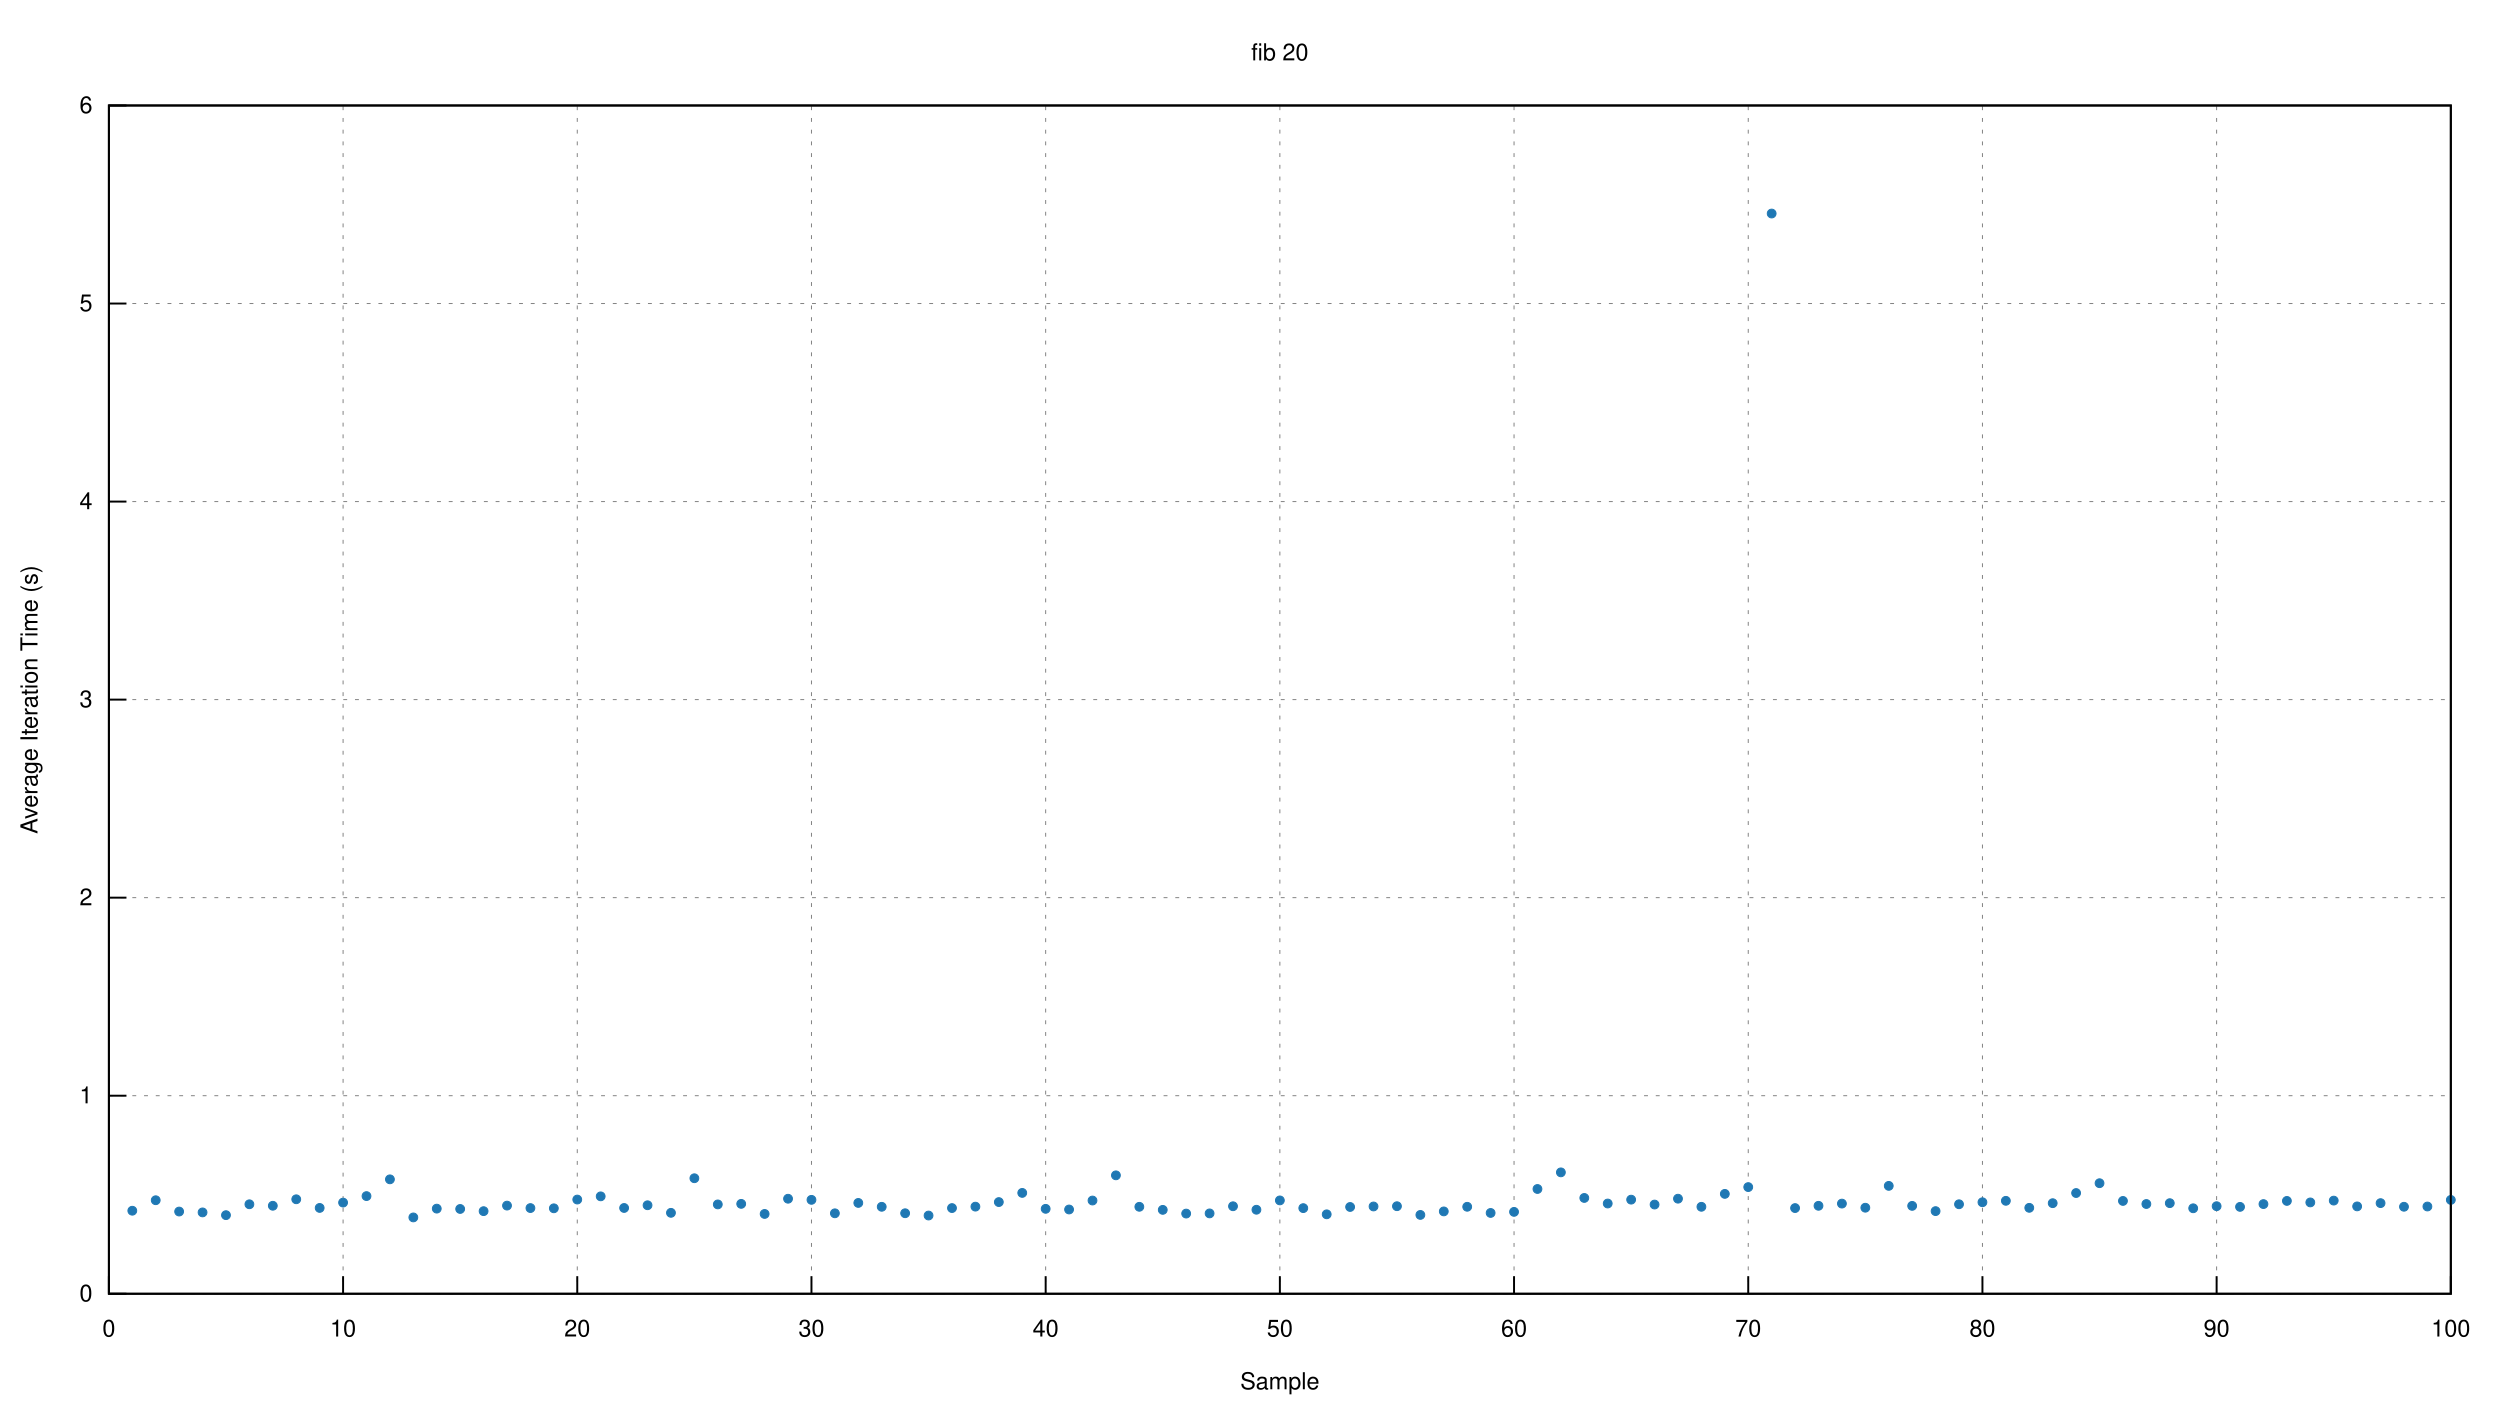
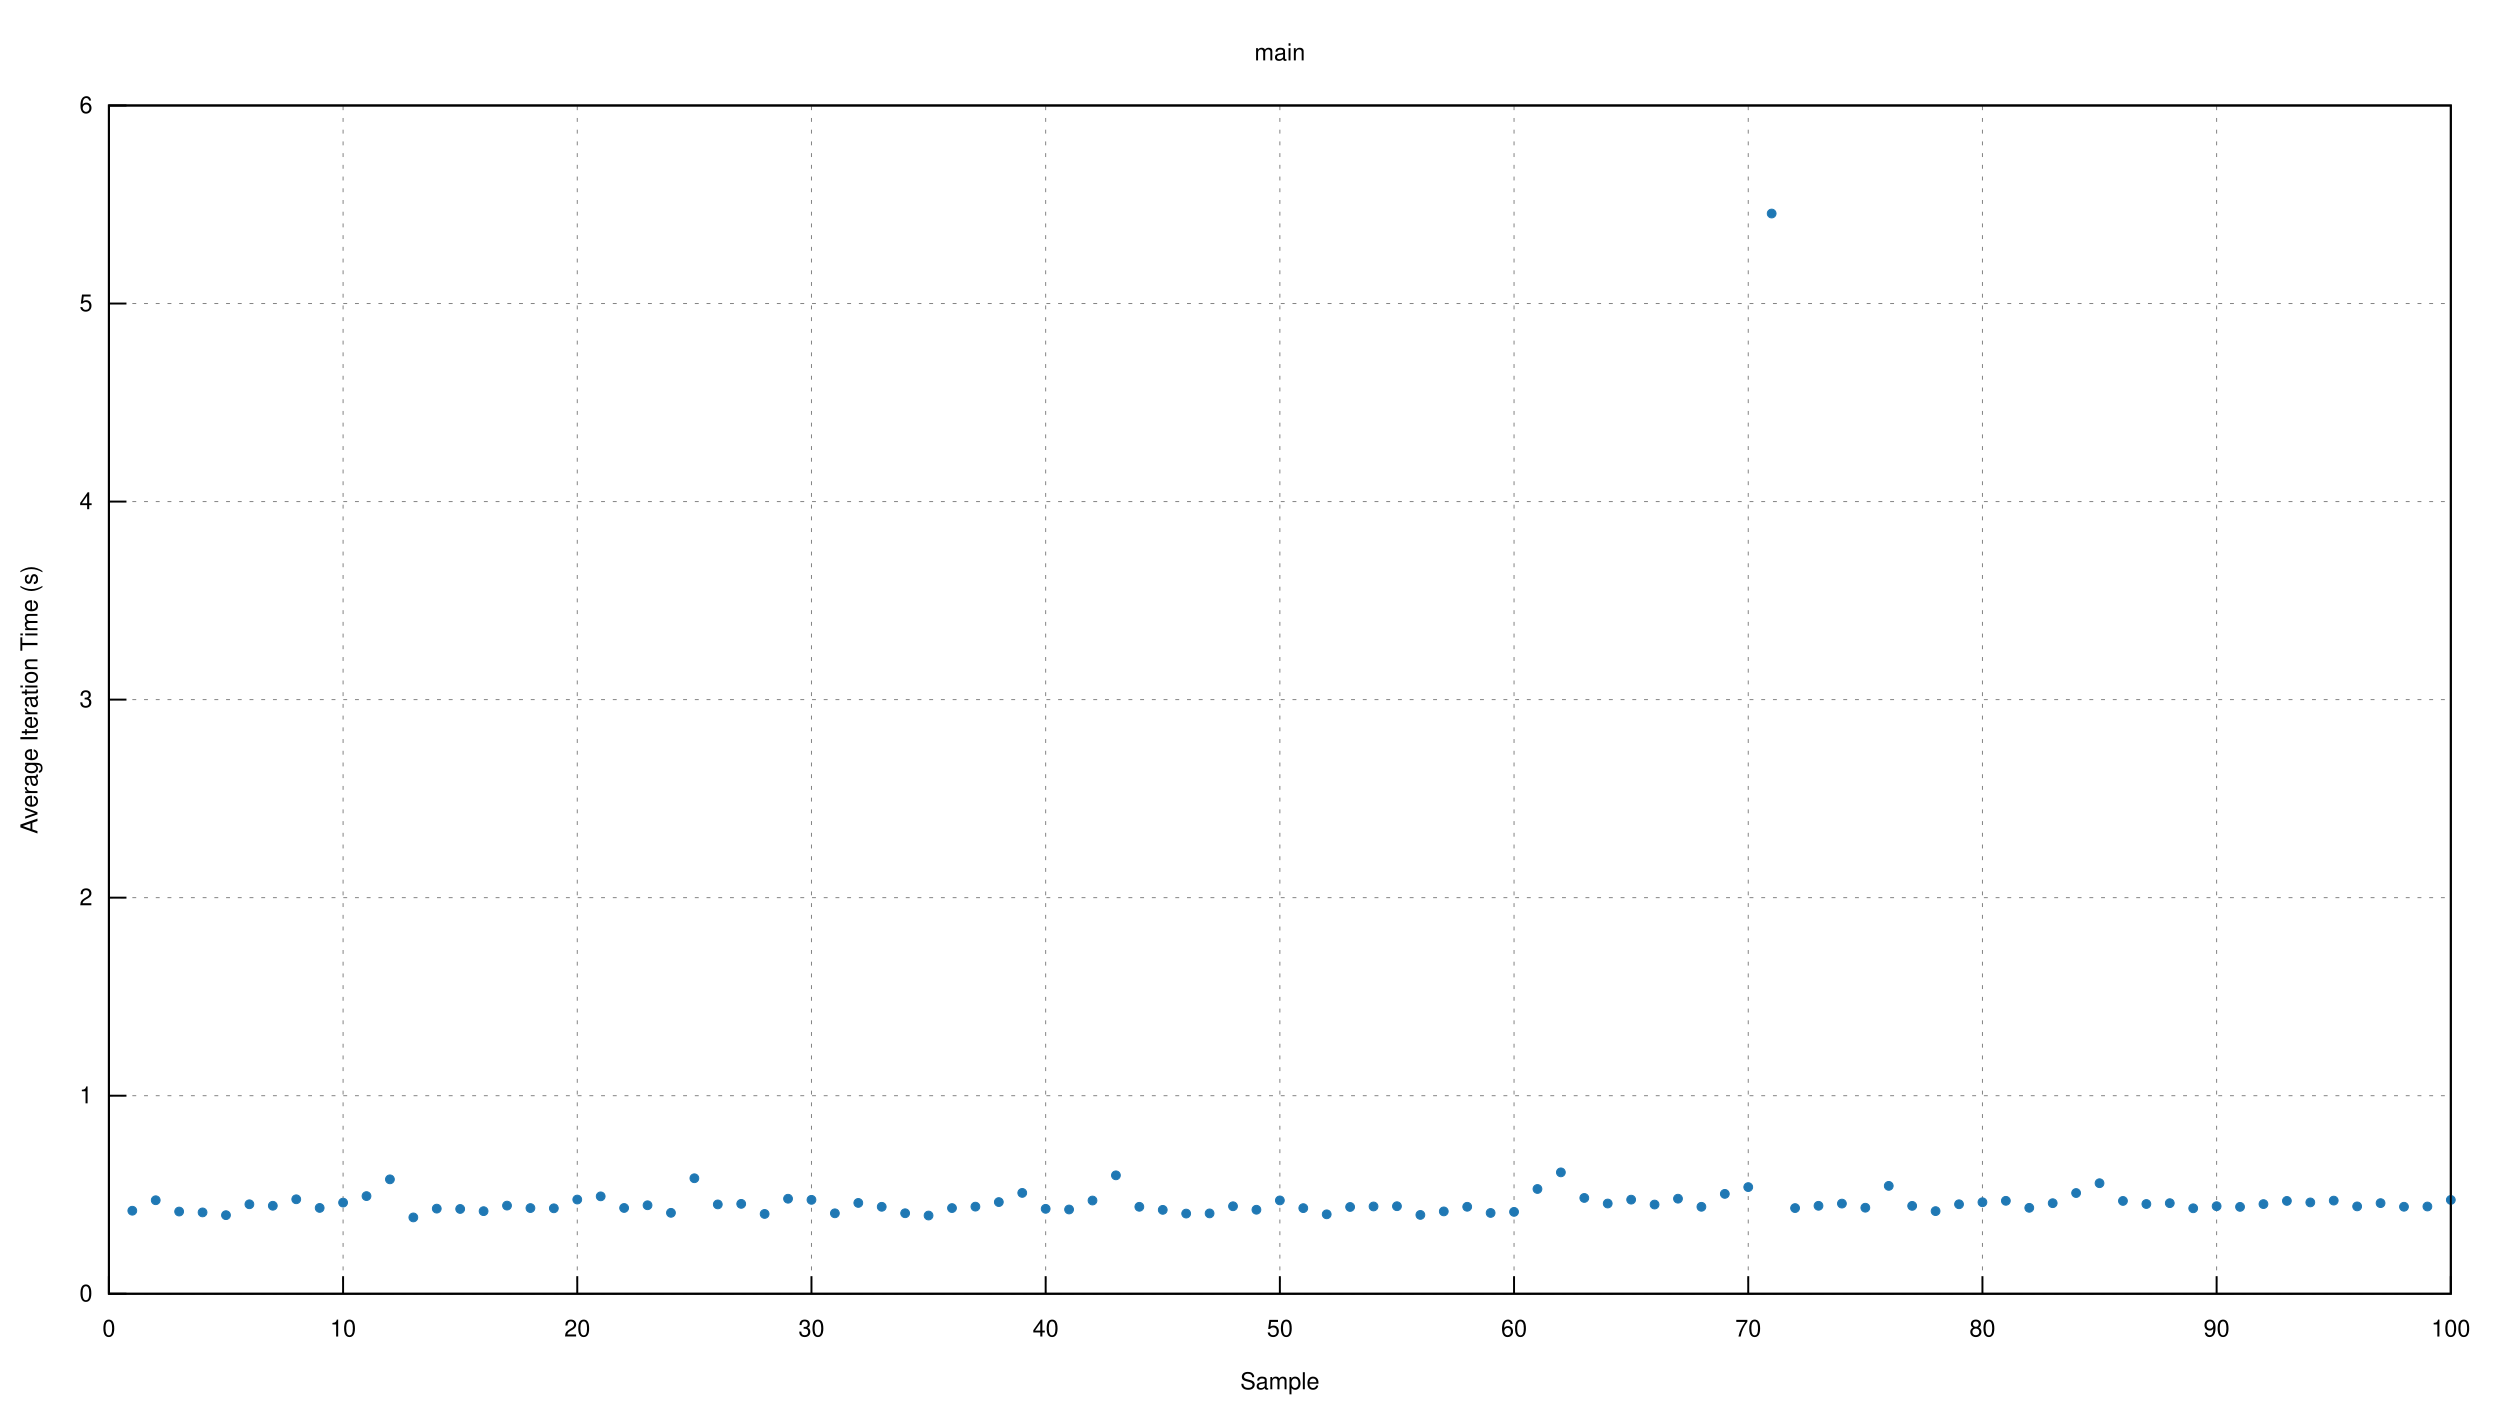
<svg xmlns="http://www.w3.org/2000/svg" xmlns:xlink="http://www.w3.org/1999/xlink" viewBox="0 0 1280 720">
  <g id="gnuplot_canvas">
    <rect x="0" y="0" width="1280" height="720" fill="none" />
    <defs>
      <circle id="gpDot" r="0.5" stroke-width="0.5" stroke="currentColor" />
      <path id="gpPt0" stroke-width="0.222" stroke="currentColor" d="M-1,0 h2 M0,-1 v2" />
      <path id="gpPt1" stroke-width="0.222" stroke="currentColor" d="M-1,-1 L1,1 M1,-1 L-1,1" />
      <path id="gpPt2" stroke-width="0.222" stroke="currentColor" d="M-1,0 L1,0 M0,-1 L0,1 M-1,-1 L1,1 M-1,1 L1,-1" />
      <rect id="gpPt3" stroke-width="0.222" stroke="currentColor" x="-1" y="-1" width="2" height="2" />
      <rect id="gpPt4" stroke-width="0.222" stroke="currentColor" fill="currentColor" x="-1" y="-1" width="2" height="2" />
      <circle id="gpPt5" stroke-width="0.222" stroke="currentColor" cx="0" cy="0" r="1" />
      <use xlink:href="#gpPt5" id="gpPt6" fill="currentColor" stroke="none" />
      <path id="gpPt7" stroke-width="0.222" stroke="currentColor" d="M0,-1.33 L-1.33,0.67 L1.33,0.67 z" />
      <use xlink:href="#gpPt7" id="gpPt8" fill="currentColor" stroke="none" />
      <use xlink:href="#gpPt7" id="gpPt9" stroke="currentColor" transform="rotate(180)" />
      <use xlink:href="#gpPt9" id="gpPt10" fill="currentColor" stroke="none" />
      <use xlink:href="#gpPt3" id="gpPt11" stroke="currentColor" transform="rotate(45)" />
      <use xlink:href="#gpPt11" id="gpPt12" fill="currentColor" stroke="none" />
      <path id="gpPt13" stroke-width="0.222" stroke="currentColor" d="M0,1.330 L1.265,0.411 L0.782,-1.067 L-0.782,-1.076 L-1.265,0.411 z" />
      <use xlink:href="#gpPt13" id="gpPt14" fill="currentColor" stroke="none" />
      <filter id="textbox" filterUnits="objectBoundingBox" x="0" y="0" height="1" width="1">
        <feFlood flood-color="white" flood-opacity="1" result="bgnd" />
        <feComposite in="SourceGraphic" in2="bgnd" operator="atop" />
      </filter>
      <filter id="greybox" filterUnits="objectBoundingBox" x="0" y="0" height="1" width="1">
        <feFlood flood-color="lightgrey" flood-opacity="1" result="grey" />
        <feComposite in="SourceGraphic" in2="grey" operator="atop" />
      </filter>
    </defs>
    <g fill="none" color="white" stroke="currentColor" stroke-width="1.00" stroke-linecap="butt" stroke-linejoin="miter">
</g>
    <g fill="none" color="black" stroke="currentColor" stroke-width="1.00" stroke-linecap="butt" stroke-linejoin="miter">
</g>
    <g fill="none" color="black" stroke="black" stroke-width="0.50" stroke-linecap="butt" stroke-linejoin="miter">
</g>
    <g fill="none" color="gray" stroke="currentColor" stroke-width="0.50" stroke-linecap="butt" stroke-linejoin="miter">
      <path stroke="gray" stroke-dasharray="2,4" class="gridline" d="M55.75,662.40 L1254.82,662.40  " />
    </g>
    <g fill="none" color="gray" stroke="gray" stroke-width="1.00" stroke-linecap="butt" stroke-linejoin="miter">
</g>
    <g fill="none" color="black" stroke="currentColor" stroke-width="1.00" stroke-linecap="butt" stroke-linejoin="miter">
      <path stroke="black" d="M55.75,662.40 L64.75,662.40  " />
      <g transform="translate(47.36,666.30)" stroke="none" fill="black" font-family="Helvetica" font-size="12.00" text-anchor="end">
        <text>
          <tspan font-family="Helvetica"> 0</tspan>
        </text>
      </g>
    </g>
    <g fill="none" color="black" stroke="currentColor" stroke-width="1.00" stroke-linecap="butt" stroke-linejoin="miter">
</g>
    <g fill="none" color="black" stroke="black" stroke-width="0.50" stroke-linecap="butt" stroke-linejoin="miter">
</g>
    <g fill="none" color="gray" stroke="currentColor" stroke-width="0.50" stroke-linecap="butt" stroke-linejoin="miter">
      <path stroke="gray" stroke-dasharray="2,4" class="gridline" d="M55.75,561.00 L1254.82,561.00  " />
    </g>
    <g fill="none" color="gray" stroke="gray" stroke-width="1.00" stroke-linecap="butt" stroke-linejoin="miter">
</g>
    <g fill="none" color="black" stroke="currentColor" stroke-width="1.00" stroke-linecap="butt" stroke-linejoin="miter">
      <path stroke="black" d="M55.75,561.00 L64.75,561.00  " />
      <g transform="translate(47.36,564.90)" stroke="none" fill="black" font-family="Helvetica" font-size="12.00" text-anchor="end">
        <text>
          <tspan font-family="Helvetica"> 1</tspan>
        </text>
      </g>
    </g>
    <g fill="none" color="black" stroke="currentColor" stroke-width="1.00" stroke-linecap="butt" stroke-linejoin="miter">
</g>
    <g fill="none" color="black" stroke="black" stroke-width="0.50" stroke-linecap="butt" stroke-linejoin="miter">
</g>
    <g fill="none" color="gray" stroke="currentColor" stroke-width="0.50" stroke-linecap="butt" stroke-linejoin="miter">
      <path stroke="gray" stroke-dasharray="2,4" class="gridline" d="M55.75,459.60 L1254.82,459.60  " />
    </g>
    <g fill="none" color="gray" stroke="gray" stroke-width="1.00" stroke-linecap="butt" stroke-linejoin="miter">
</g>
    <g fill="none" color="black" stroke="currentColor" stroke-width="1.00" stroke-linecap="butt" stroke-linejoin="miter">
      <path stroke="black" d="M55.75,459.60 L64.75,459.60  " />
      <g transform="translate(47.36,463.50)" stroke="none" fill="black" font-family="Helvetica" font-size="12.00" text-anchor="end">
        <text>
          <tspan font-family="Helvetica"> 2</tspan>
        </text>
      </g>
    </g>
    <g fill="none" color="black" stroke="currentColor" stroke-width="1.00" stroke-linecap="butt" stroke-linejoin="miter">
</g>
    <g fill="none" color="black" stroke="black" stroke-width="0.50" stroke-linecap="butt" stroke-linejoin="miter">
</g>
    <g fill="none" color="gray" stroke="currentColor" stroke-width="0.50" stroke-linecap="butt" stroke-linejoin="miter">
      <path stroke="gray" stroke-dasharray="2,4" class="gridline" d="M55.75,358.20 L1254.82,358.20  " />
    </g>
    <g fill="none" color="gray" stroke="gray" stroke-width="1.00" stroke-linecap="butt" stroke-linejoin="miter">
</g>
    <g fill="none" color="black" stroke="currentColor" stroke-width="1.00" stroke-linecap="butt" stroke-linejoin="miter">
      <path stroke="black" d="M55.75,358.20 L64.75,358.20  " />
      <g transform="translate(47.36,362.10)" stroke="none" fill="black" font-family="Helvetica" font-size="12.00" text-anchor="end">
        <text>
          <tspan font-family="Helvetica"> 3</tspan>
        </text>
      </g>
    </g>
    <g fill="none" color="black" stroke="currentColor" stroke-width="1.00" stroke-linecap="butt" stroke-linejoin="miter">
</g>
    <g fill="none" color="black" stroke="black" stroke-width="0.50" stroke-linecap="butt" stroke-linejoin="miter">
</g>
    <g fill="none" color="gray" stroke="currentColor" stroke-width="0.50" stroke-linecap="butt" stroke-linejoin="miter">
      <path stroke="gray" stroke-dasharray="2,4" class="gridline" d="M55.75,256.81 L1254.82,256.81  " />
    </g>
    <g fill="none" color="gray" stroke="gray" stroke-width="1.00" stroke-linecap="butt" stroke-linejoin="miter">
</g>
    <g fill="none" color="black" stroke="currentColor" stroke-width="1.00" stroke-linecap="butt" stroke-linejoin="miter">
      <path stroke="black" d="M55.75,256.81 L64.75,256.81  " />
      <g transform="translate(47.36,260.71)" stroke="none" fill="black" font-family="Helvetica" font-size="12.00" text-anchor="end">
        <text>
          <tspan font-family="Helvetica"> 4</tspan>
        </text>
      </g>
    </g>
    <g fill="none" color="black" stroke="currentColor" stroke-width="1.00" stroke-linecap="butt" stroke-linejoin="miter">
</g>
    <g fill="none" color="black" stroke="black" stroke-width="0.50" stroke-linecap="butt" stroke-linejoin="miter">
</g>
    <g fill="none" color="gray" stroke="currentColor" stroke-width="0.50" stroke-linecap="butt" stroke-linejoin="miter">
      <path stroke="gray" stroke-dasharray="2,4" class="gridline" d="M55.75,155.41 L1254.82,155.41  " />
    </g>
    <g fill="none" color="gray" stroke="gray" stroke-width="1.00" stroke-linecap="butt" stroke-linejoin="miter">
</g>
    <g fill="none" color="black" stroke="currentColor" stroke-width="1.00" stroke-linecap="butt" stroke-linejoin="miter">
      <path stroke="black" d="M55.75,155.41 L64.75,155.41  " />
      <g transform="translate(47.36,159.31)" stroke="none" fill="black" font-family="Helvetica" font-size="12.00" text-anchor="end">
        <text>
          <tspan font-family="Helvetica"> 5</tspan>
        </text>
      </g>
    </g>
    <g fill="none" color="black" stroke="currentColor" stroke-width="1.00" stroke-linecap="butt" stroke-linejoin="miter">
</g>
    <g fill="none" color="black" stroke="black" stroke-width="0.50" stroke-linecap="butt" stroke-linejoin="miter">
</g>
    <g fill="none" color="gray" stroke="currentColor" stroke-width="0.50" stroke-linecap="butt" stroke-linejoin="miter">
      <path stroke="gray" stroke-dasharray="2,4" class="gridline" d="M55.75,54.01 L1254.82,54.01  " />
    </g>
    <g fill="none" color="gray" stroke="gray" stroke-width="1.00" stroke-linecap="butt" stroke-linejoin="miter">
</g>
    <g fill="none" color="black" stroke="currentColor" stroke-width="1.00" stroke-linecap="butt" stroke-linejoin="miter">
      <path stroke="black" d="M55.75,54.01 L64.75,54.01  " />
      <g transform="translate(47.36,57.91)" stroke="none" fill="black" font-family="Helvetica" font-size="12.00" text-anchor="end">
        <text>
          <tspan font-family="Helvetica"> 6</tspan>
        </text>
      </g>
    </g>
    <g fill="none" color="black" stroke="currentColor" stroke-width="1.00" stroke-linecap="butt" stroke-linejoin="miter">
</g>
    <g fill="none" color="black" stroke="black" stroke-width="0.50" stroke-linecap="butt" stroke-linejoin="miter">
</g>
    <g fill="none" color="gray" stroke="currentColor" stroke-width="0.50" stroke-linecap="butt" stroke-linejoin="miter">
      <path stroke="gray" stroke-dasharray="2,4" class="gridline" d="M55.75,662.40 L55.75,54.01  " />
    </g>
    <g fill="none" color="gray" stroke="gray" stroke-width="1.00" stroke-linecap="butt" stroke-linejoin="miter">
</g>
    <g fill="none" color="black" stroke="currentColor" stroke-width="1.00" stroke-linecap="butt" stroke-linejoin="miter">
      <path stroke="black" d="M55.75,662.40 L55.75,653.40  " />
      <g transform="translate(55.75,684.30)" stroke="none" fill="black" font-family="Helvetica" font-size="12.00" text-anchor="middle">
        <text>
          <tspan font-family="Helvetica"> 0</tspan>
        </text>
      </g>
    </g>
    <g fill="none" color="black" stroke="currentColor" stroke-width="1.00" stroke-linecap="butt" stroke-linejoin="miter">
</g>
    <g fill="none" color="black" stroke="black" stroke-width="0.50" stroke-linecap="butt" stroke-linejoin="miter">
</g>
    <g fill="none" color="gray" stroke="currentColor" stroke-width="0.50" stroke-linecap="butt" stroke-linejoin="miter">
      <path stroke="gray" stroke-dasharray="2,4" class="gridline" d="M175.66,662.40 L175.66,54.01  " />
    </g>
    <g fill="none" color="gray" stroke="gray" stroke-width="1.00" stroke-linecap="butt" stroke-linejoin="miter">
</g>
    <g fill="none" color="black" stroke="currentColor" stroke-width="1.00" stroke-linecap="butt" stroke-linejoin="miter">
      <path stroke="black" d="M175.66,662.40 L175.66,653.40  " />
      <g transform="translate(175.66,684.30)" stroke="none" fill="black" font-family="Helvetica" font-size="12.00" text-anchor="middle">
        <text>
          <tspan font-family="Helvetica"> 10</tspan>
        </text>
      </g>
    </g>
    <g fill="none" color="black" stroke="currentColor" stroke-width="1.00" stroke-linecap="butt" stroke-linejoin="miter">
</g>
    <g fill="none" color="black" stroke="black" stroke-width="0.50" stroke-linecap="butt" stroke-linejoin="miter">
</g>
    <g fill="none" color="gray" stroke="currentColor" stroke-width="0.50" stroke-linecap="butt" stroke-linejoin="miter">
      <path stroke="gray" stroke-dasharray="2,4" class="gridline" d="M295.56,662.40 L295.56,54.01  " />
    </g>
    <g fill="none" color="gray" stroke="gray" stroke-width="1.00" stroke-linecap="butt" stroke-linejoin="miter">
</g>
    <g fill="none" color="black" stroke="currentColor" stroke-width="1.00" stroke-linecap="butt" stroke-linejoin="miter">
      <path stroke="black" d="M295.56,662.40 L295.56,653.40  " />
      <g transform="translate(295.56,684.30)" stroke="none" fill="black" font-family="Helvetica" font-size="12.00" text-anchor="middle">
        <text>
          <tspan font-family="Helvetica"> 20</tspan>
        </text>
      </g>
    </g>
    <g fill="none" color="black" stroke="currentColor" stroke-width="1.00" stroke-linecap="butt" stroke-linejoin="miter">
</g>
    <g fill="none" color="black" stroke="black" stroke-width="0.50" stroke-linecap="butt" stroke-linejoin="miter">
</g>
    <g fill="none" color="gray" stroke="currentColor" stroke-width="0.50" stroke-linecap="butt" stroke-linejoin="miter">
      <path stroke="gray" stroke-dasharray="2,4" class="gridline" d="M415.47,662.40 L415.47,54.01  " />
    </g>
    <g fill="none" color="gray" stroke="gray" stroke-width="1.00" stroke-linecap="butt" stroke-linejoin="miter">
</g>
    <g fill="none" color="black" stroke="currentColor" stroke-width="1.00" stroke-linecap="butt" stroke-linejoin="miter">
      <path stroke="black" d="M415.47,662.40 L415.47,653.40  " />
      <g transform="translate(415.47,684.30)" stroke="none" fill="black" font-family="Helvetica" font-size="12.00" text-anchor="middle">
        <text>
          <tspan font-family="Helvetica"> 30</tspan>
        </text>
      </g>
    </g>
    <g fill="none" color="black" stroke="currentColor" stroke-width="1.00" stroke-linecap="butt" stroke-linejoin="miter">
</g>
    <g fill="none" color="black" stroke="black" stroke-width="0.50" stroke-linecap="butt" stroke-linejoin="miter">
</g>
    <g fill="none" color="gray" stroke="currentColor" stroke-width="0.50" stroke-linecap="butt" stroke-linejoin="miter">
      <path stroke="gray" stroke-dasharray="2,4" class="gridline" d="M535.38,662.40 L535.38,54.01  " />
    </g>
    <g fill="none" color="gray" stroke="gray" stroke-width="1.00" stroke-linecap="butt" stroke-linejoin="miter">
</g>
    <g fill="none" color="black" stroke="currentColor" stroke-width="1.00" stroke-linecap="butt" stroke-linejoin="miter">
      <path stroke="black" d="M535.38,662.40 L535.38,653.40  " />
      <g transform="translate(535.38,684.30)" stroke="none" fill="black" font-family="Helvetica" font-size="12.00" text-anchor="middle">
        <text>
          <tspan font-family="Helvetica"> 40</tspan>
        </text>
      </g>
    </g>
    <g fill="none" color="black" stroke="currentColor" stroke-width="1.00" stroke-linecap="butt" stroke-linejoin="miter">
</g>
    <g fill="none" color="black" stroke="black" stroke-width="0.50" stroke-linecap="butt" stroke-linejoin="miter">
</g>
    <g fill="none" color="gray" stroke="currentColor" stroke-width="0.50" stroke-linecap="butt" stroke-linejoin="miter">
      <path stroke="gray" stroke-dasharray="2,4" class="gridline" d="M655.29,662.40 L655.29,54.01  " />
    </g>
    <g fill="none" color="gray" stroke="gray" stroke-width="1.00" stroke-linecap="butt" stroke-linejoin="miter">
</g>
    <g fill="none" color="black" stroke="currentColor" stroke-width="1.00" stroke-linecap="butt" stroke-linejoin="miter">
      <path stroke="black" d="M655.29,662.40 L655.29,653.40  " />
      <g transform="translate(655.29,684.30)" stroke="none" fill="black" font-family="Helvetica" font-size="12.00" text-anchor="middle">
        <text>
          <tspan font-family="Helvetica"> 50</tspan>
        </text>
      </g>
    </g>
    <g fill="none" color="black" stroke="currentColor" stroke-width="1.00" stroke-linecap="butt" stroke-linejoin="miter">
</g>
    <g fill="none" color="black" stroke="black" stroke-width="0.50" stroke-linecap="butt" stroke-linejoin="miter">
</g>
    <g fill="none" color="gray" stroke="currentColor" stroke-width="0.50" stroke-linecap="butt" stroke-linejoin="miter">
      <path stroke="gray" stroke-dasharray="2,4" class="gridline" d="M775.19,662.40 L775.19,54.01  " />
    </g>
    <g fill="none" color="gray" stroke="gray" stroke-width="1.00" stroke-linecap="butt" stroke-linejoin="miter">
</g>
    <g fill="none" color="black" stroke="currentColor" stroke-width="1.00" stroke-linecap="butt" stroke-linejoin="miter">
      <path stroke="black" d="M775.19,662.40 L775.19,653.40  " />
      <g transform="translate(775.19,684.30)" stroke="none" fill="black" font-family="Helvetica" font-size="12.00" text-anchor="middle">
        <text>
          <tspan font-family="Helvetica"> 60</tspan>
        </text>
      </g>
    </g>
    <g fill="none" color="black" stroke="currentColor" stroke-width="1.00" stroke-linecap="butt" stroke-linejoin="miter">
</g>
    <g fill="none" color="black" stroke="black" stroke-width="0.50" stroke-linecap="butt" stroke-linejoin="miter">
</g>
    <g fill="none" color="gray" stroke="currentColor" stroke-width="0.50" stroke-linecap="butt" stroke-linejoin="miter">
      <path stroke="gray" stroke-dasharray="2,4" class="gridline" d="M895.10,662.40 L895.10,54.01  " />
    </g>
    <g fill="none" color="gray" stroke="gray" stroke-width="1.00" stroke-linecap="butt" stroke-linejoin="miter">
</g>
    <g fill="none" color="black" stroke="currentColor" stroke-width="1.00" stroke-linecap="butt" stroke-linejoin="miter">
      <path stroke="black" d="M895.10,662.40 L895.10,653.40  " />
      <g transform="translate(895.10,684.30)" stroke="none" fill="black" font-family="Helvetica" font-size="12.00" text-anchor="middle">
        <text>
          <tspan font-family="Helvetica"> 70</tspan>
        </text>
      </g>
    </g>
    <g fill="none" color="black" stroke="currentColor" stroke-width="1.00" stroke-linecap="butt" stroke-linejoin="miter">
</g>
    <g fill="none" color="black" stroke="black" stroke-width="0.50" stroke-linecap="butt" stroke-linejoin="miter">
</g>
    <g fill="none" color="gray" stroke="currentColor" stroke-width="0.50" stroke-linecap="butt" stroke-linejoin="miter">
      <path stroke="gray" stroke-dasharray="2,4" class="gridline" d="M1015.01,662.40 L1015.01,54.01  " />
    </g>
    <g fill="none" color="gray" stroke="gray" stroke-width="1.00" stroke-linecap="butt" stroke-linejoin="miter">
</g>
    <g fill="none" color="black" stroke="currentColor" stroke-width="1.00" stroke-linecap="butt" stroke-linejoin="miter">
      <path stroke="black" d="M1015.01,662.40 L1015.01,653.40  " />
      <g transform="translate(1015.01,684.30)" stroke="none" fill="black" font-family="Helvetica" font-size="12.00" text-anchor="middle">
        <text>
          <tspan font-family="Helvetica"> 80</tspan>
        </text>
      </g>
    </g>
    <g fill="none" color="black" stroke="currentColor" stroke-width="1.00" stroke-linecap="butt" stroke-linejoin="miter">
</g>
    <g fill="none" color="black" stroke="black" stroke-width="0.50" stroke-linecap="butt" stroke-linejoin="miter">
</g>
    <g fill="none" color="gray" stroke="currentColor" stroke-width="0.50" stroke-linecap="butt" stroke-linejoin="miter">
      <path stroke="gray" stroke-dasharray="2,4" class="gridline" d="M1134.91,662.40 L1134.91,54.01  " />
    </g>
    <g fill="none" color="gray" stroke="gray" stroke-width="1.00" stroke-linecap="butt" stroke-linejoin="miter">
</g>
    <g fill="none" color="black" stroke="currentColor" stroke-width="1.00" stroke-linecap="butt" stroke-linejoin="miter">
      <path stroke="black" d="M1134.91,662.40 L1134.91,653.40  " />
      <g transform="translate(1134.91,684.30)" stroke="none" fill="black" font-family="Helvetica" font-size="12.00" text-anchor="middle">
        <text>
          <tspan font-family="Helvetica"> 90</tspan>
        </text>
      </g>
    </g>
    <g fill="none" color="black" stroke="currentColor" stroke-width="1.00" stroke-linecap="butt" stroke-linejoin="miter">
</g>
    <g fill="none" color="black" stroke="black" stroke-width="0.50" stroke-linecap="butt" stroke-linejoin="miter">
</g>
    <g fill="none" color="gray" stroke="currentColor" stroke-width="0.50" stroke-linecap="butt" stroke-linejoin="miter">
      <path stroke="gray" stroke-dasharray="2,4" class="gridline" d="M1254.82,662.40 L1254.82,54.01  " />
    </g>
    <g fill="none" color="gray" stroke="gray" stroke-width="1.00" stroke-linecap="butt" stroke-linejoin="miter">
</g>
    <g fill="none" color="black" stroke="currentColor" stroke-width="1.00" stroke-linecap="butt" stroke-linejoin="miter">
      <path stroke="black" d="M1254.82,662.40 L1254.82,653.40  " />
      <g transform="translate(1254.82,684.30)" stroke="none" fill="black" font-family="Helvetica" font-size="12.00" text-anchor="middle">
        <text>
          <tspan font-family="Helvetica"> 100</tspan>
        </text>
      </g>
    </g>
    <g fill="none" color="black" stroke="currentColor" stroke-width="1.00" stroke-linecap="butt" stroke-linejoin="miter">
</g>
    <g fill="none" color="black" stroke="currentColor" stroke-width="1.00" stroke-linecap="butt" stroke-linejoin="miter">
      <path stroke="black" d="M55.75,54.01 L55.75,662.40 L1254.82,662.40 L1254.82,54.01 L55.75,54.01 Z  " />
    </g>
    <g fill="none" color="black" stroke="currentColor" stroke-width="1.00" stroke-linecap="butt" stroke-linejoin="miter">
      <g transform="translate(19.18,358.21) rotate(270)" stroke="none" fill="black" font-family="Helvetica" font-size="12.00" text-anchor="middle">
        <text>
          <tspan font-family="Helvetica">Average Iteration Time (s)</tspan>
        </text>
      </g>
    </g>
    <g fill="none" color="black" stroke="currentColor" stroke-width="1.00" stroke-linecap="butt" stroke-linejoin="miter">
      <g transform="translate(655.28,711.30)" stroke="none" fill="black" font-family="Helvetica" font-size="12.00" text-anchor="middle">
        <text>
          <tspan font-family="Helvetica">Sample</tspan>
        </text>
      </g>
    </g>
    <g fill="none" color="black" stroke="currentColor" stroke-width="1.00" stroke-linecap="butt" stroke-linejoin="miter">
</g>
    <g id="gnuplot_plot_1">
      <g fill="none" color="black" stroke="currentColor" stroke-width="1.00" stroke-linecap="butt" stroke-linejoin="miter">
        <use xlink:href="#gpPt6" transform="translate(67.74,619.89) scale(2.25)" color="rgb( 31, 120, 180)" />
        <use xlink:href="#gpPt6" transform="translate(79.73,614.52) scale(2.25)" color="rgb( 31, 120, 180)" />
        <use xlink:href="#gpPt6" transform="translate(91.72,620.31) scale(2.25)" color="rgb( 31, 120, 180)" />
        <use xlink:href="#gpPt6" transform="translate(103.71,620.75) scale(2.25)" color="rgb( 31, 120, 180)" />
        <use xlink:href="#gpPt6" transform="translate(115.70,622.16) scale(2.25)" color="rgb( 31, 120, 180)" />
        <use xlink:href="#gpPt6" transform="translate(127.69,616.59) scale(2.25)" color="rgb( 31, 120, 180)" />
        <use xlink:href="#gpPt6" transform="translate(139.68,617.35) scale(2.25)" color="rgb( 31, 120, 180)" />
        <use xlink:href="#gpPt6" transform="translate(151.68,614.03) scale(2.25)" color="rgb( 31, 120, 180)" />
        <use xlink:href="#gpPt6" transform="translate(163.67,618.46) scale(2.25)" color="rgb( 31, 120, 180)" />
        <use xlink:href="#gpPt6" transform="translate(175.66,615.73) scale(2.25)" color="rgb( 31, 120, 180)" />
        <use xlink:href="#gpPt6" transform="translate(187.65,612.40) scale(2.25)" color="rgb( 31, 120, 180)" />
        <use xlink:href="#gpPt6" transform="translate(199.64,603.82) scale(2.25)" color="rgb( 31, 120, 180)" />
        <use xlink:href="#gpPt6" transform="translate(211.63,623.32) scale(2.25)" color="rgb( 31, 120, 180)" />
        <use xlink:href="#gpPt6" transform="translate(223.62,618.82) scale(2.25)" color="rgb( 31, 120, 180)" />
        <use xlink:href="#gpPt6" transform="translate(235.61,618.99) scale(2.25)" color="rgb( 31, 120, 180)" />
        <use xlink:href="#gpPt6" transform="translate(247.60,620.11) scale(2.25)" color="rgb( 31, 120, 180)" />
        <use xlink:href="#gpPt6" transform="translate(259.59,617.27) scale(2.25)" color="rgb( 31, 120, 180)" />
        <use xlink:href="#gpPt6" transform="translate(271.58,618.53) scale(2.25)" color="rgb( 31, 120, 180)" />
        <use xlink:href="#gpPt6" transform="translate(283.57,618.65) scale(2.25)" color="rgb( 31, 120, 180)" />
        <use xlink:href="#gpPt6" transform="translate(295.56,614.17) scale(2.25)" color="rgb( 31, 120, 180)" />
        <use xlink:href="#gpPt6" transform="translate(307.55,612.53) scale(2.25)" color="rgb( 31, 120, 180)" />
        <use xlink:href="#gpPt6" transform="translate(319.55,618.48) scale(2.25)" color="rgb( 31, 120, 180)" />
        <use xlink:href="#gpPt6" transform="translate(331.54,617.09) scale(2.25)" color="rgb( 31, 120, 180)" />
        <use xlink:href="#gpPt6" transform="translate(343.53,620.97) scale(2.25)" color="rgb( 31, 120, 180)" />
        <use xlink:href="#gpPt6" transform="translate(355.52,603.26) scale(2.25)" color="rgb( 31, 120, 180)" />
        <use xlink:href="#gpPt6" transform="translate(367.51,616.66) scale(2.25)" color="rgb( 31, 120, 180)" />
        <use xlink:href="#gpPt6" transform="translate(379.50,616.38) scale(2.25)" color="rgb( 31, 120, 180)" />
        <use xlink:href="#gpPt6" transform="translate(391.49,621.54) scale(2.25)" color="rgb( 31, 120, 180)" />
        <use xlink:href="#gpPt6" transform="translate(403.48,613.75) scale(2.25)" color="rgb( 31, 120, 180)" />
        <use xlink:href="#gpPt6" transform="translate(415.47,614.32) scale(2.25)" color="rgb( 31, 120, 180)" />
        <use xlink:href="#gpPt6" transform="translate(427.46,621.21) scale(2.25)" color="rgb( 31, 120, 180)" />
        <use xlink:href="#gpPt6" transform="translate(439.45,615.90) scale(2.25)" color="rgb( 31, 120, 180)" />
        <use xlink:href="#gpPt6" transform="translate(451.44,617.88) scale(2.25)" color="rgb( 31, 120, 180)" />
        <use xlink:href="#gpPt6" transform="translate(463.43,621.18) scale(2.25)" color="rgb( 31, 120, 180)" />
        <use xlink:href="#gpPt6" transform="translate(475.42,622.35) scale(2.25)" color="rgb( 31, 120, 180)" />
        <use xlink:href="#gpPt6" transform="translate(487.42,618.53) scale(2.25)" color="rgb( 31, 120, 180)" />
        <use xlink:href="#gpPt6" transform="translate(499.41,617.80) scale(2.25)" color="rgb( 31, 120, 180)" />
        <use xlink:href="#gpPt6" transform="translate(511.40,615.46) scale(2.25)" color="rgb( 31, 120, 180)" />
        <use xlink:href="#gpPt6" transform="translate(523.39,610.77) scale(2.25)" color="rgb( 31, 120, 180)" />
        <use xlink:href="#gpPt6" transform="translate(535.38,618.92) scale(2.25)" color="rgb( 31, 120, 180)" />
        <use xlink:href="#gpPt6" transform="translate(547.37,619.26) scale(2.25)" color="rgb( 31, 120, 180)" />
        <use xlink:href="#gpPt6" transform="translate(559.36,614.67) scale(2.25)" color="rgb( 31, 120, 180)" />
        <use xlink:href="#gpPt6" transform="translate(571.35,601.77) scale(2.25)" color="rgb( 31, 120, 180)" />
        <use xlink:href="#gpPt6" transform="translate(583.34,617.88) scale(2.25)" color="rgb( 31, 120, 180)" />
        <use xlink:href="#gpPt6" transform="translate(595.33,619.45) scale(2.25)" color="rgb( 31, 120, 180)" />
        <use xlink:href="#gpPt6" transform="translate(607.32,621.35) scale(2.25)" color="rgb( 31, 120, 180)" />
        <use xlink:href="#gpPt6" transform="translate(619.31,621.26) scale(2.25)" color="rgb( 31, 120, 180)" />
        <use xlink:href="#gpPt6" transform="translate(631.30,617.60) scale(2.25)" color="rgb( 31, 120, 180)" />
        <use xlink:href="#gpPt6" transform="translate(643.29,619.39) scale(2.25)" color="rgb( 31, 120, 180)" />
        <use xlink:href="#gpPt6" transform="translate(655.29,614.61) scale(2.25)" color="rgb( 31, 120, 180)" />
        <use xlink:href="#gpPt6" transform="translate(667.28,618.56) scale(2.25)" color="rgb( 31, 120, 180)" />
        <use xlink:href="#gpPt6" transform="translate(679.27,621.73) scale(2.25)" color="rgb( 31, 120, 180)" />
        <use xlink:href="#gpPt6" transform="translate(691.26,617.97) scale(2.25)" color="rgb( 31, 120, 180)" />
        <use xlink:href="#gpPt6" transform="translate(703.25,617.71) scale(2.25)" color="rgb( 31, 120, 180)" />
        <use xlink:href="#gpPt6" transform="translate(715.24,617.58) scale(2.25)" color="rgb( 31, 120, 180)" />
        <use xlink:href="#gpPt6" transform="translate(727.23,622.04) scale(2.25)" color="rgb( 31, 120, 180)" />
        <use xlink:href="#gpPt6" transform="translate(739.22,620.24) scale(2.25)" color="rgb( 31, 120, 180)" />
        <use xlink:href="#gpPt6" transform="translate(751.21,617.87) scale(2.25)" color="rgb( 31, 120, 180)" />
        <use xlink:href="#gpPt6" transform="translate(763.20,621.03) scale(2.25)" color="rgb( 31, 120, 180)" />
        <use xlink:href="#gpPt6" transform="translate(775.19,620.48) scale(2.25)" color="rgb( 31, 120, 180)" />
        <use xlink:href="#gpPt6" transform="translate(787.18,608.76) scale(2.25)" color="rgb( 31, 120, 180)" />
        <use xlink:href="#gpPt6" transform="translate(799.17,600.25) scale(2.25)" color="rgb( 31, 120, 180)" />
        <use xlink:href="#gpPt6" transform="translate(811.16,613.35) scale(2.25)" color="rgb( 31, 120, 180)" />
        <use xlink:href="#gpPt6" transform="translate(823.15,616.20) scale(2.25)" color="rgb( 31, 120, 180)" />
        <use xlink:href="#gpPt6" transform="translate(835.15,614.22) scale(2.25)" color="rgb( 31, 120, 180)" />
        <use xlink:href="#gpPt6" transform="translate(847.14,616.73) scale(2.25)" color="rgb( 31, 120, 180)" />
        <use xlink:href="#gpPt6" transform="translate(859.13,613.73) scale(2.25)" color="rgb( 31, 120, 180)" />
        <use xlink:href="#gpPt6" transform="translate(871.12,617.88) scale(2.25)" color="rgb( 31, 120, 180)" />
        <use xlink:href="#gpPt6" transform="translate(883.11,611.27) scale(2.25)" color="rgb( 31, 120, 180)" />
        <use xlink:href="#gpPt6" transform="translate(895.10,607.79) scale(2.25)" color="rgb( 31, 120, 180)" />
        <use xlink:href="#gpPt6" transform="translate(907.09,109.33) scale(2.25)" color="rgb( 31, 120, 180)" />
        <use xlink:href="#gpPt6" transform="translate(919.08,618.53) scale(2.25)" color="rgb( 31, 120, 180)" />
        <use xlink:href="#gpPt6" transform="translate(931.07,617.37) scale(2.25)" color="rgb( 31, 120, 180)" />
        <use xlink:href="#gpPt6" transform="translate(943.06,616.24) scale(2.25)" color="rgb( 31, 120, 180)" />
        <use xlink:href="#gpPt6" transform="translate(955.05,618.35) scale(2.25)" color="rgb( 31, 120, 180)" />
        <use xlink:href="#gpPt6" transform="translate(967.04,607.17) scale(2.25)" color="rgb( 31, 120, 180)" />
        <use xlink:href="#gpPt6" transform="translate(979.03,617.41) scale(2.25)" color="rgb( 31, 120, 180)" />
        <use xlink:href="#gpPt6" transform="translate(991.02,620.09) scale(2.25)" color="rgb( 31, 120, 180)" />
        <use xlink:href="#gpPt6" transform="translate(1003.02,616.58) scale(2.25)" color="rgb( 31, 120, 180)" />
        <use xlink:href="#gpPt6" transform="translate(1015.01,615.55) scale(2.25)" color="rgb( 31, 120, 180)" />
        <use xlink:href="#gpPt6" transform="translate(1027.00,614.82) scale(2.25)" color="rgb( 31, 120, 180)" />
        <use xlink:href="#gpPt6" transform="translate(1038.99,618.41) scale(2.25)" color="rgb( 31, 120, 180)" />
        <use xlink:href="#gpPt6" transform="translate(1050.98,616.03) scale(2.25)" color="rgb( 31, 120, 180)" />
        <use xlink:href="#gpPt6" transform="translate(1062.97,610.83) scale(2.25)" color="rgb( 31, 120, 180)" />
        <use xlink:href="#gpPt6" transform="translate(1074.96,605.80) scale(2.25)" color="rgb( 31, 120, 180)" />
        <use xlink:href="#gpPt6" transform="translate(1086.95,614.88) scale(2.25)" color="rgb( 31, 120, 180)" />
        <use xlink:href="#gpPt6" transform="translate(1098.94,616.45) scale(2.25)" color="rgb( 31, 120, 180)" />
        <use xlink:href="#gpPt6" transform="translate(1110.93,616.02) scale(2.25)" color="rgb( 31, 120, 180)" />
        <use xlink:href="#gpPt6" transform="translate(1122.92,618.64) scale(2.25)" color="rgb( 31, 120, 180)" />
        <use xlink:href="#gpPt6" transform="translate(1134.91,617.57) scale(2.25)" color="rgb( 31, 120, 180)" />
        <use xlink:href="#gpPt6" transform="translate(1146.90,617.92) scale(2.25)" color="rgb( 31, 120, 180)" />
        <use xlink:href="#gpPt6" transform="translate(1158.89,616.49) scale(2.25)" color="rgb( 31, 120, 180)" />
        <use xlink:href="#gpPt6" transform="translate(1170.89,614.87) scale(2.25)" color="rgb( 31, 120, 180)" />
        <use xlink:href="#gpPt6" transform="translate(1182.88,615.64) scale(2.25)" color="rgb( 31, 120, 180)" />
        <use xlink:href="#gpPt6" transform="translate(1194.87,614.71) scale(2.25)" color="rgb( 31, 120, 180)" />
        <use xlink:href="#gpPt6" transform="translate(1206.86,617.67) scale(2.25)" color="rgb( 31, 120, 180)" />
        <use xlink:href="#gpPt6" transform="translate(1218.85,616.00) scale(2.25)" color="rgb( 31, 120, 180)" />
        <use xlink:href="#gpPt6" transform="translate(1230.84,617.86) scale(2.25)" color="rgb( 31, 120, 180)" />
        <use xlink:href="#gpPt6" transform="translate(1242.83,617.73) scale(2.25)" color="rgb( 31, 120, 180)" />
        <use xlink:href="#gpPt6" transform="translate(1254.82,614.36) scale(2.25)" color="rgb( 31, 120, 180)" />
      </g>
    </g>
    <g fill="none" color="white" stroke="rgb( 31, 120, 180)" stroke-width="2.00" stroke-linecap="butt" stroke-linejoin="miter">
</g>
    <g fill="none" color="black" stroke="currentColor" stroke-width="2.00" stroke-linecap="butt" stroke-linejoin="miter">
</g>
    <g fill="none" color="black" stroke="black" stroke-width="1.00" stroke-linecap="butt" stroke-linejoin="miter">
</g>
    <g fill="none" color="black" stroke="currentColor" stroke-width="1.00" stroke-linecap="butt" stroke-linejoin="miter">
      <path stroke="black" d="M55.75,54.01 L55.75,662.40 L1254.82,662.40 L1254.82,54.01 L55.75,54.01 Z  " />
    </g>
    <g fill="none" color="black" stroke="currentColor" stroke-width="1.00" stroke-linecap="butt" stroke-linejoin="miter">
      <g transform="translate(655.28,30.91)" stroke="none" fill="black" font-family="Helvetica" font-size="12.00" text-anchor="middle">
        <text>
-           <tspan font-family="Helvetica">fib 20</tspan>
+           <tspan font-family="Helvetica">main</tspan>
        </text>
      </g>
    </g>
    <g fill="none" color="black" stroke="currentColor" stroke-width="1.00" stroke-linecap="butt" stroke-linejoin="miter">
</g>
  </g>
</svg>
